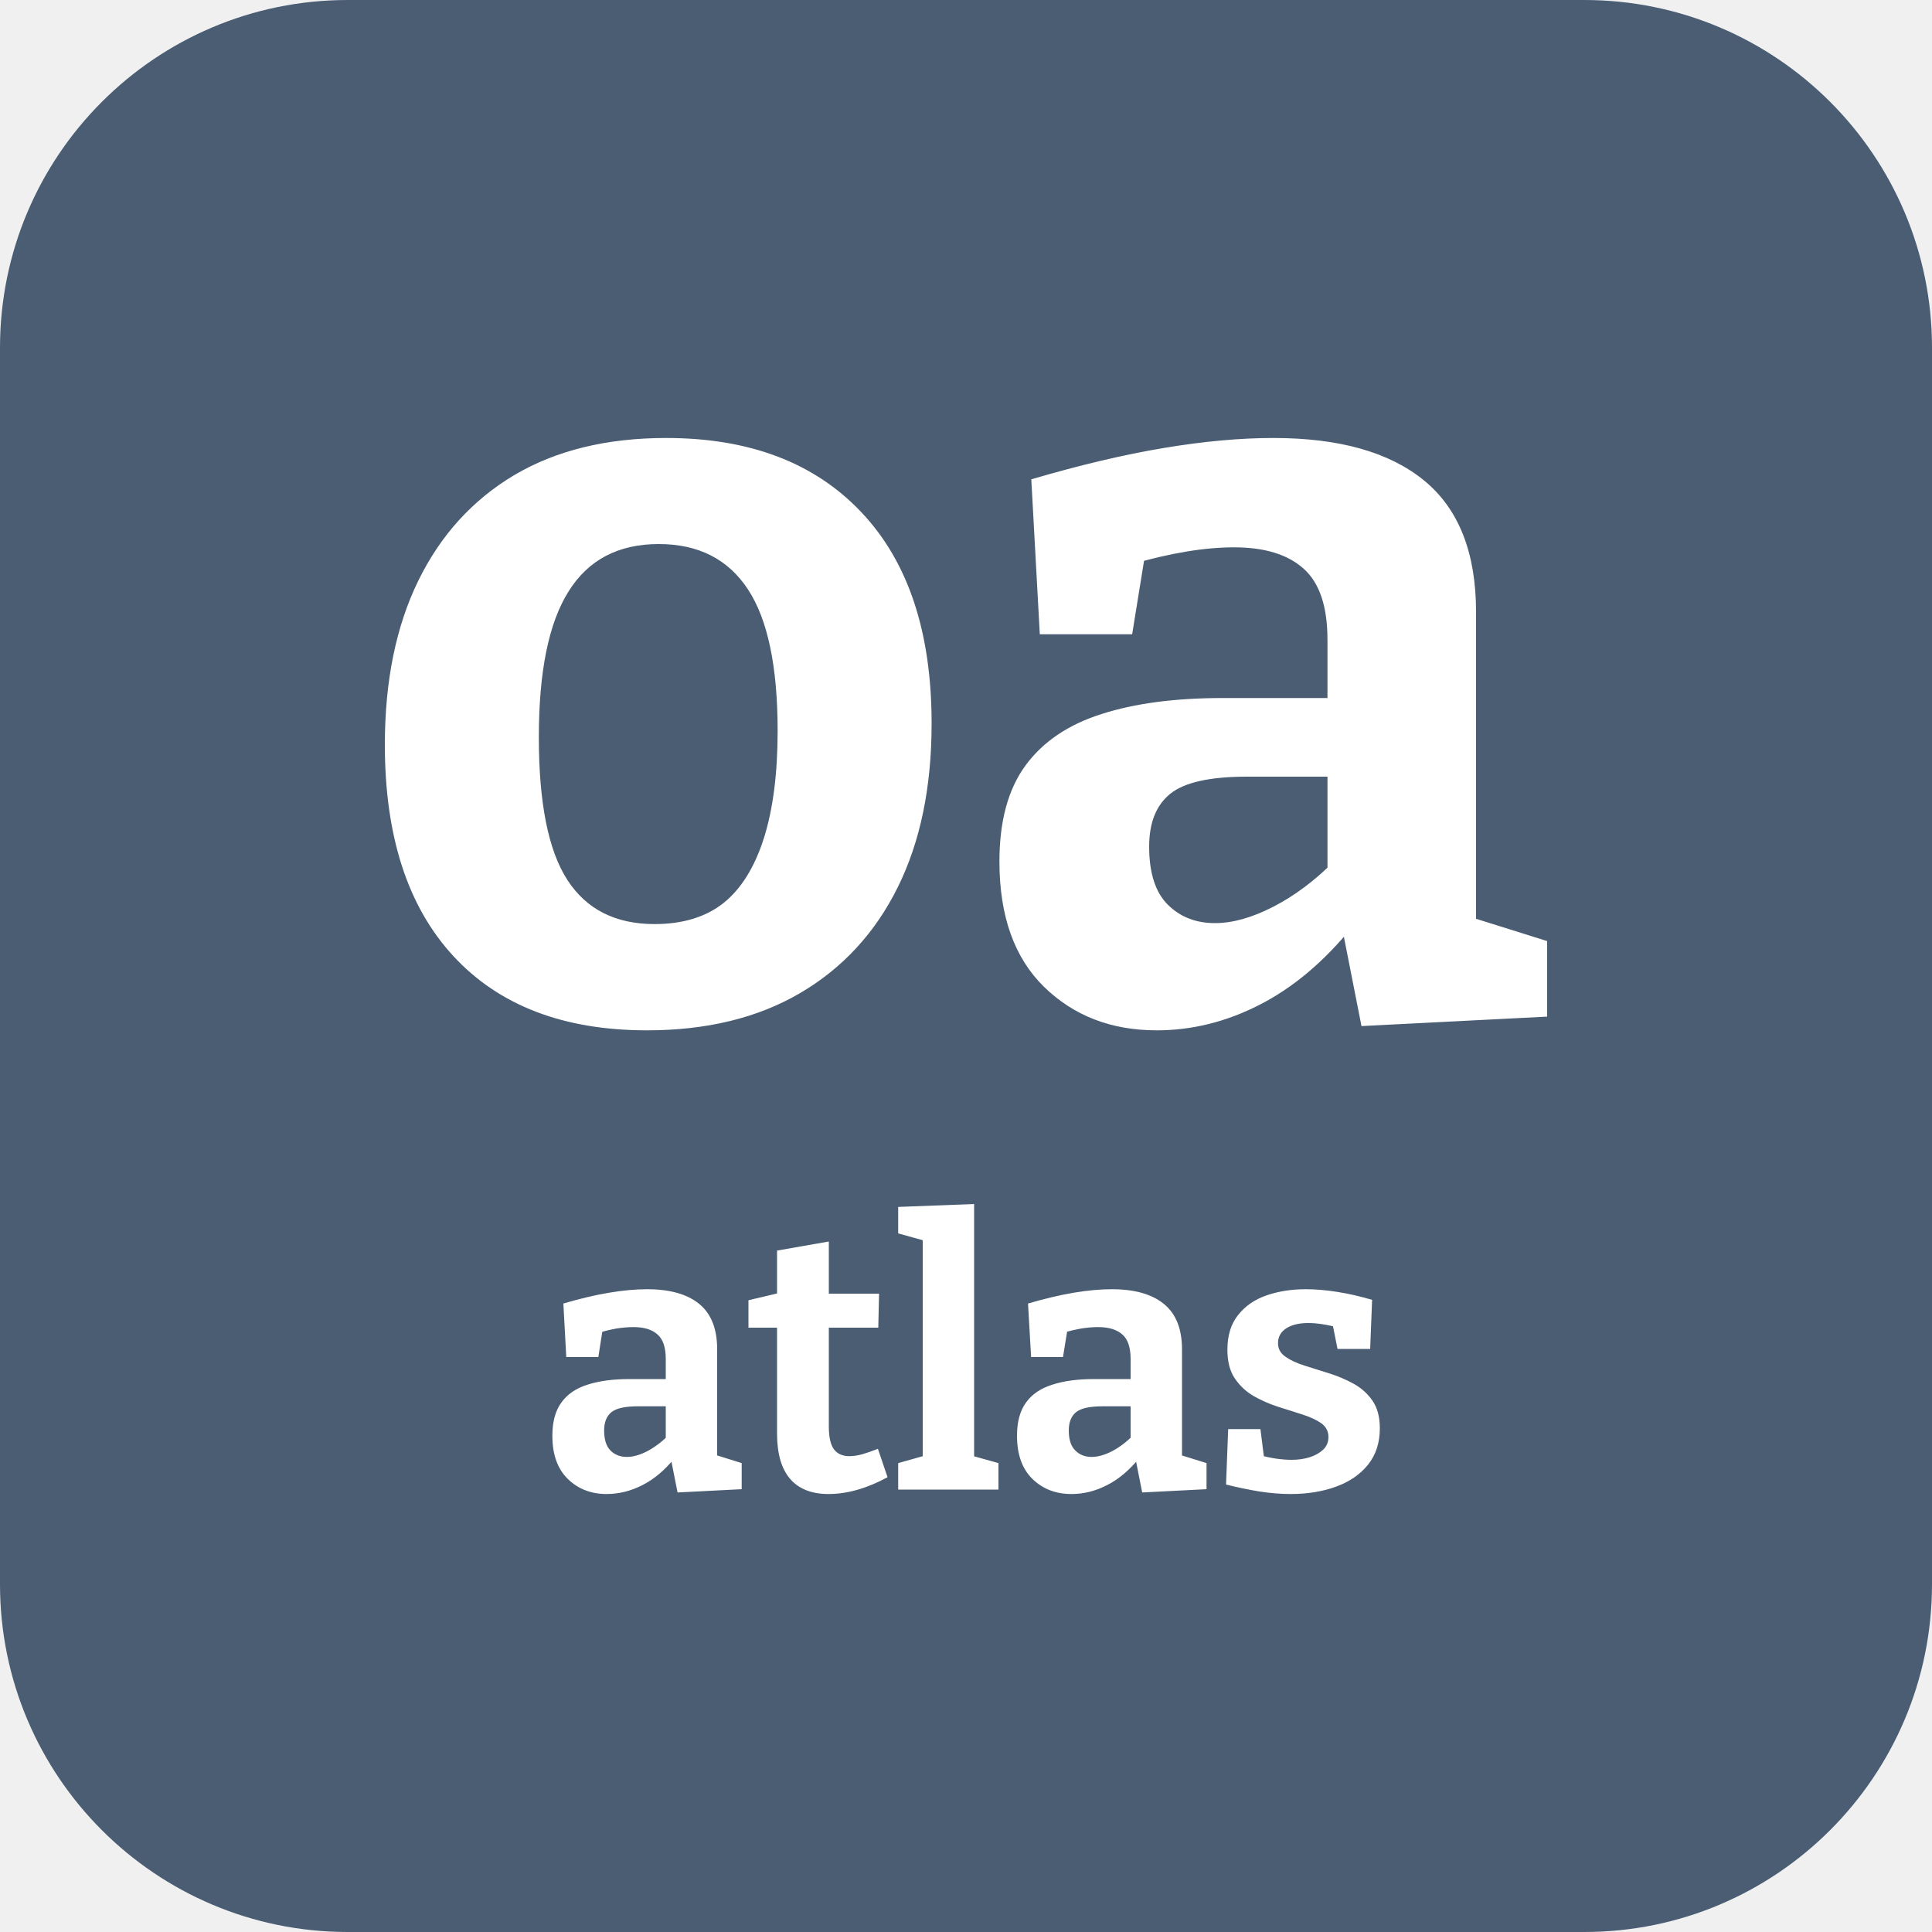
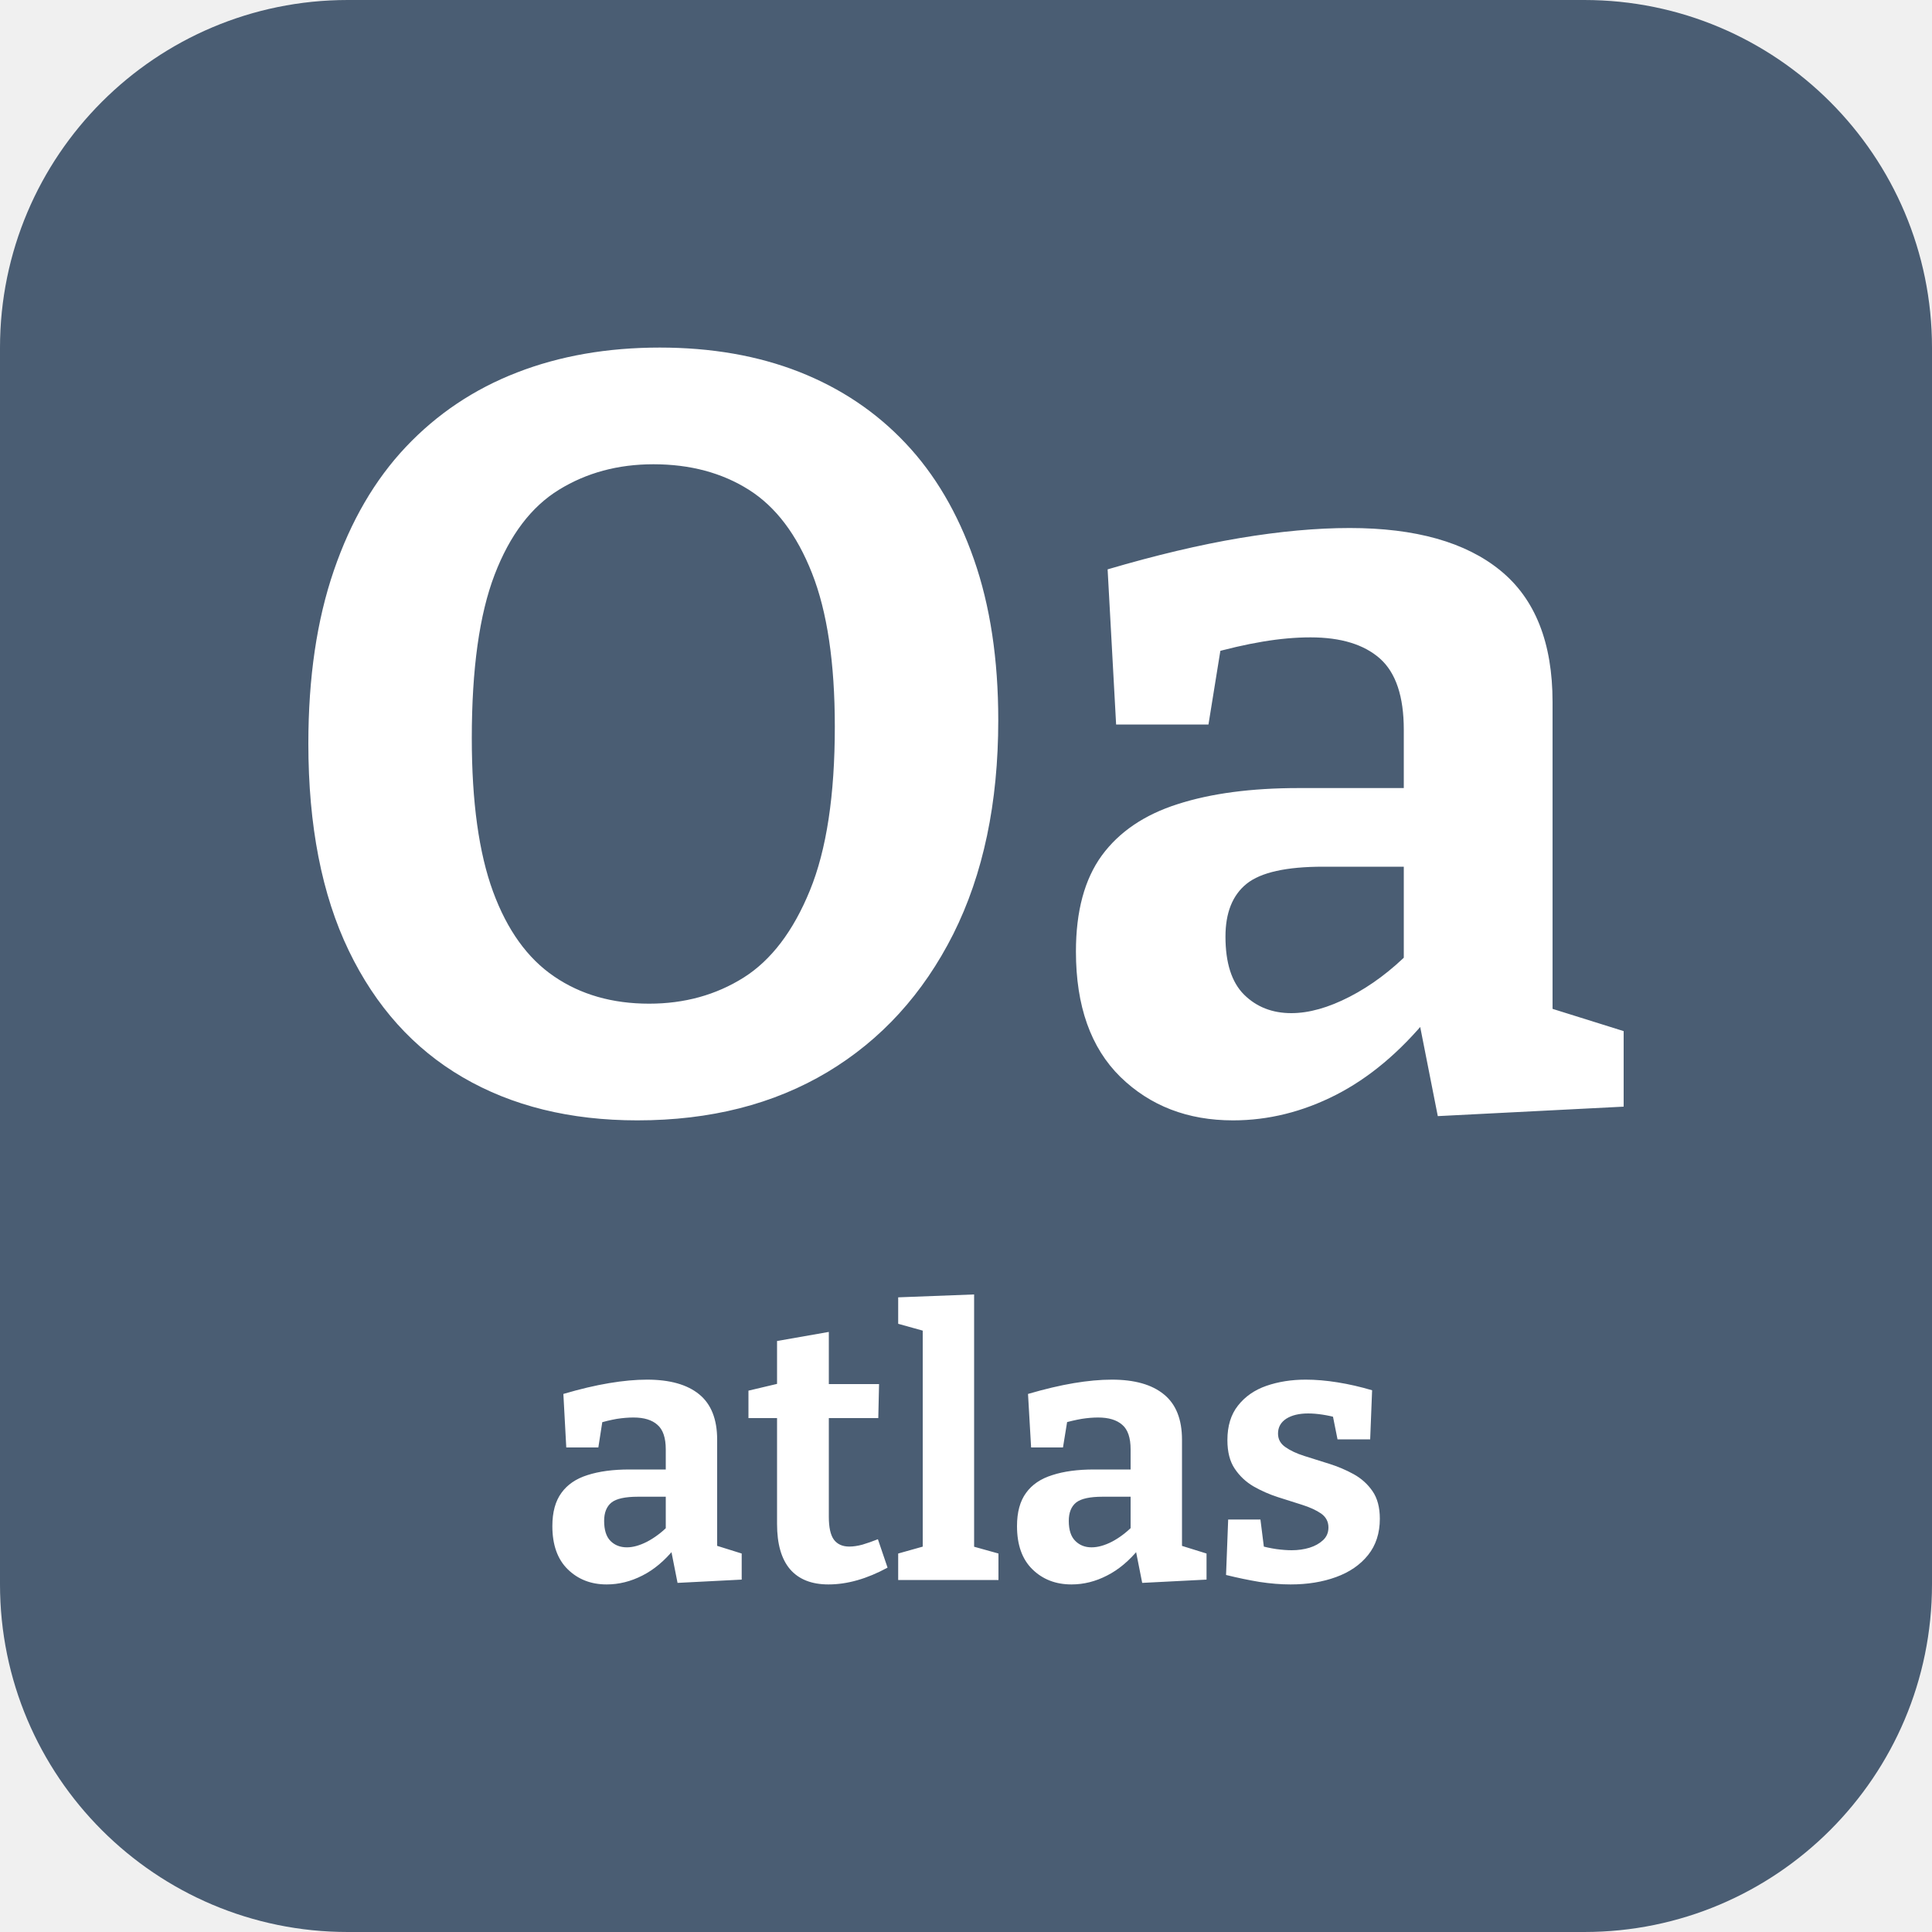
<svg xmlns="http://www.w3.org/2000/svg" viewBox="0 0 100 100">
  <rect width="100" height="100" rx="18" fill="#4a5d73" />
  <g fill="#fff">
-     <path transform="translate(19.92 22.67)" d="M14.56 0Q21.04 0 24.67 3.85Q28.3 7.69 28.3 14.78Q28.3 19.73 26.54 23.27Q24.78 26.81 21.48 28.74Q18.19 30.66 13.57 30.66Q7.09 30.66 3.54 26.81Q0 22.97 0 15.88Q0 10.93 1.73 7.39Q3.46 3.85 6.7 1.92Q9.95 0 14.56 0ZM14.18 5.49Q11.04 5.49 9.51 7.94Q7.97 10.38 7.97 15.49Q7.97 20.6 9.45 22.88Q10.93 25.16 13.96 25.16Q16.15 25.16 17.53 24.07Q18.9 22.97 19.62 20.71Q20.33 18.46 20.33 15.16Q20.33 10.16 18.79 7.83Q17.25 5.49 14.18 5.49ZM56.48 26.1 55.44 24.56 60.16 26.04V29.95L50.55 30.44L49.51 25.16L50.05 25.33Q47.86 28.02 45.27 29.34Q42.69 30.66 39.95 30.66Q36.43 30.66 34.12 28.41Q31.81 26.15 31.81 21.92Q31.81 18.79 33.16 16.95Q34.51 15.11 37.09 14.29Q39.67 13.46 43.35 13.46H49.34L48.79 14.07V10.44Q48.79 7.86 47.55 6.76Q46.32 5.66 43.96 5.66Q42.8 5.66 41.48 5.88Q40.16 6.1 38.63 6.54L39.4 5.71L38.68 10.16H33.9L33.46 2.14Q37.2 1.04 40.3 0.52Q43.41 0 45.99 0Q51.1 0 53.79 2.2Q56.48 4.4 56.48 9.01ZM39.56 21.15Q39.56 23.19 40.52 24.15Q41.48 25.11 42.97 25.11Q44.34 25.11 45.99 24.26Q47.64 23.41 49.12 21.92L48.79 23.24V16.98L49.34 17.53H44.62Q41.76 17.53 40.66 18.41Q39.56 19.29 39.56 21.15Z" />
-     <path transform="translate(28.59 62.32)" d="M8.53 13.43 8.17 12.9 9.8 13.41V14.76L6.48 14.93L6.12 13.11L6.31 13.17Q5.55 14.1 4.66 14.55Q3.76 15.01 2.81 15.01Q1.6 15.01 0.8 14.23Q0 13.45 0 11.99Q0 10.91 0.47 10.27Q0.93 9.63 1.82 9.35Q2.72 9.06 3.99 9.06H6.06L5.87 9.27V8.02Q5.87 7.12 5.44 6.75Q5.02 6.37 4.2 6.37Q3.8 6.37 3.34 6.44Q2.89 6.52 2.36 6.67L2.62 6.38L2.38 7.92H0.72L0.57 5.15Q1.86 4.77 2.94 4.59Q4.01 4.41 4.9 4.41Q6.67 4.41 7.6 5.17Q8.53 5.93 8.53 7.52ZM2.68 11.72Q2.68 12.43 3.01 12.76Q3.34 13.09 3.86 13.09Q4.33 13.09 4.9 12.8Q5.47 12.5 5.99 11.99L5.87 12.45V10.28L6.06 10.47H4.43Q3.44 10.47 3.06 10.77Q2.68 11.08 2.68 11.72ZM14.29 15.01Q12.98 15.01 12.3 14.22Q11.63 13.43 11.63 11.88V6.06L11.97 6.4H10.15V4.98L12.01 4.54L11.63 5V2.41L14.31 1.94V5L14.02 4.64H16.91L16.87 6.4H14.02L14.31 6.06V11.51Q14.31 12.33 14.57 12.69Q14.84 13.05 15.37 13.05Q15.68 13.05 16.05 12.95Q16.42 12.84 16.85 12.67L17.35 14.14Q15.75 15.01 14.29 15.01ZM21.83 13.22 21.62 13 23.09 13.41V14.78H17.9V13.41L19.36 13L19.17 13.22V1.73L19.34 1.92L17.9 1.52V0.15L21.83 0ZM32.59 13.43 32.22 12.9 33.86 13.41V14.76L30.53 14.93L30.17 13.11L30.36 13.17Q29.6 14.1 28.71 14.55Q27.82 15.01 26.87 15.01Q25.65 15.01 24.85 14.23Q24.05 13.45 24.05 11.99Q24.05 10.91 24.52 10.27Q24.98 9.63 25.88 9.35Q26.77 9.06 28.04 9.06H30.11L29.93 9.27V8.02Q29.93 7.12 29.5 6.75Q29.07 6.37 28.25 6.37Q27.85 6.37 27.4 6.44Q26.94 6.52 26.41 6.67L26.68 6.38L26.43 7.92H24.78L24.62 5.15Q25.92 4.77 26.99 4.59Q28.06 4.41 28.96 4.41Q30.72 4.41 31.65 5.17Q32.59 5.93 32.59 7.52ZM26.73 11.72Q26.73 12.43 27.07 12.76Q27.4 13.09 27.91 13.09Q28.39 13.09 28.96 12.8Q29.53 12.5 30.04 11.99L29.93 12.45V10.28L30.11 10.47H28.48Q27.49 10.47 27.11 10.77Q26.73 11.08 26.73 11.72ZM37.56 7.2Q37.56 7.64 37.94 7.9Q38.32 8.17 38.92 8.36Q39.52 8.55 40.19 8.76Q40.87 8.97 41.47 9.3Q42.07 9.63 42.45 10.18Q42.83 10.73 42.83 11.61Q42.83 12.73 42.22 13.49Q41.61 14.25 40.56 14.63Q39.52 15.01 38.21 15.01Q37.45 15.01 36.6 14.88Q35.76 14.74 34.87 14.52L34.98 11.65H36.65L36.86 13.32L36.63 13Q37.01 13.11 37.47 13.18Q37.92 13.24 38.27 13.24Q38.76 13.24 39.19 13.11Q39.61 12.98 39.89 12.72Q40.17 12.46 40.17 12.06Q40.17 11.61 39.79 11.34Q39.41 11.08 38.81 10.89Q38.21 10.7 37.55 10.49Q36.9 10.28 36.3 9.94Q35.7 9.59 35.32 9.02Q34.94 8.46 34.94 7.54Q34.94 6.44 35.49 5.75Q36.04 5.05 36.96 4.73Q37.89 4.41 38.99 4.41Q39.77 4.41 40.64 4.55Q41.52 4.69 42.43 4.96L42.33 7.5H40.64L40.34 6L40.7 6.4Q39.8 6.16 39.12 6.16Q38.42 6.16 37.99 6.43Q37.56 6.71 37.56 7.2Z" />
+     <path transform="translate(15.96 17.99)" d="M17.03 40Q11.81 40 7.99 37.77Q4.18 35.55 2.09 31.21Q0 26.87 0 20.49Q0 15.38 1.32 11.54Q2.64 7.69 5.05 5.14Q7.47 2.58 10.8 1.29Q14.12 0 18.19 0Q22.2 0 25.41 1.26Q28.63 2.53 30.91 4.95Q33.19 7.36 34.45 10.96Q35.71 14.56 35.71 19.29Q35.71 25.71 33.38 30.36Q31.04 35 26.87 37.5Q22.69 40 17.03 40ZM17.64 33.96Q20.38 33.96 22.53 32.61Q24.67 31.26 25.96 28.1Q27.25 24.95 27.25 19.62Q27.25 14.67 26.07 11.68Q24.89 8.68 22.8 7.36Q20.71 6.04 17.86 6.04Q15.11 6.04 12.97 7.36Q10.82 8.68 9.64 11.76Q8.46 14.84 8.46 20.22Q8.46 25.16 9.56 28.16Q10.66 31.15 12.72 32.55Q14.78 33.96 17.64 33.96ZM64.4 35.44 63.35 33.9 68.08 35.38V39.29L58.46 39.78L57.42 34.51L57.97 34.67Q55.77 37.36 53.19 38.68Q50.6 40 47.86 40Q44.34 40 42.03 37.75Q39.73 35.49 39.73 31.26Q39.73 28.13 41.07 26.29Q42.42 24.45 45 23.63Q47.58 22.8 51.26 22.8H57.25L56.7 23.41V19.78Q56.7 17.2 55.47 16.1Q54.23 15 51.87 15Q50.71 15 49.4 15.22Q48.08 15.44 46.54 15.88L47.31 15.05L46.59 19.51H41.81L41.37 11.48Q45.11 10.38 48.21 9.86Q51.32 9.34 53.9 9.34Q59.01 9.34 61.7 11.54Q64.4 13.74 64.4 18.35ZM47.47 30.49Q47.47 32.53 48.43 33.49Q49.4 34.45 50.88 34.45Q52.25 34.45 53.9 33.6Q55.55 32.75 57.03 31.26L56.7 32.58V26.32L57.25 26.87H52.53Q49.67 26.87 48.57 27.75Q47.47 28.63 47.47 30.49Z" />
+     <path transform="translate(28.59 67.00)" d="M8.53 13.43 8.17 12.9 9.8 13.41V14.76L6.48 14.93L6.12 13.11L6.31 13.17Q5.55 14.1 4.66 14.55Q3.76 15.01 2.81 15.01Q1.6 15.01 0.8 14.23Q0 13.45 0 11.99Q0 10.91 0.47 10.27Q0.93 9.63 1.82 9.35Q2.72 9.06 3.99 9.06H6.06L5.87 9.27V8.02Q5.87 7.12 5.44 6.75Q5.02 6.37 4.2 6.37Q3.8 6.37 3.34 6.44Q2.89 6.52 2.36 6.67L2.62 6.38L2.38 7.92H0.72L0.57 5.15Q1.86 4.77 2.94 4.59Q4.01 4.41 4.9 4.41Q6.67 4.41 7.6 5.17Q8.53 5.93 8.53 7.52ZM2.68 11.72Q2.68 12.43 3.01 12.76Q3.34 13.09 3.86 13.09Q4.33 13.09 4.9 12.8Q5.47 12.5 5.99 11.99L5.87 12.45V10.28L6.06 10.47H4.43Q3.44 10.47 3.06 10.77Q2.68 11.08 2.68 11.72ZM14.29 15.01Q12.98 15.01 12.3 14.22Q11.63 13.43 11.63 11.88V6.06L11.97 6.4H10.15V4.98L12.01 4.54L11.63 5V2.41L14.31 1.94V5L14.02 4.64H16.91L16.87 6.4H14.02L14.31 6.06V11.51Q14.31 12.33 14.57 12.69Q14.84 13.05 15.37 13.05Q15.68 13.05 16.05 12.95Q16.42 12.84 16.85 12.67L17.35 14.14Q15.75 15.01 14.29 15.01ZM21.83 13.22 21.62 13 23.09 13.41V14.78H17.9V13.41L19.36 13L19.17 13.22V1.73L19.34 1.92L17.9 1.52V0.15L21.83 0ZM32.59 13.43 32.22 12.9 33.86 13.41V14.76L30.53 14.93L30.17 13.11L30.36 13.17Q29.6 14.1 28.71 14.55Q27.82 15.01 26.87 15.01Q25.65 15.01 24.85 14.23Q24.05 13.45 24.05 11.99Q24.05 10.91 24.52 10.27Q24.98 9.63 25.88 9.35Q26.77 9.06 28.04 9.06H30.11L29.93 9.27V8.02Q29.93 7.12 29.5 6.75Q29.07 6.37 28.25 6.37Q27.85 6.37 27.4 6.44Q26.94 6.52 26.41 6.67L26.68 6.38L26.43 7.92H24.78L24.62 5.15Q25.92 4.77 26.99 4.59Q28.06 4.41 28.96 4.41Q30.72 4.41 31.65 5.17Q32.59 5.93 32.59 7.52ZM26.73 11.72Q26.73 12.43 27.07 12.76Q27.4 13.09 27.91 13.09Q28.39 13.09 28.96 12.8Q29.53 12.5 30.04 11.99L29.93 12.45V10.28L30.11 10.47H28.48Q27.49 10.47 27.11 10.77Q26.73 11.08 26.73 11.72ZM37.56 7.2Q37.56 7.64 37.94 7.9Q38.32 8.17 38.92 8.36Q39.52 8.55 40.19 8.76Q40.87 8.97 41.47 9.3Q42.07 9.63 42.45 10.18Q42.83 10.73 42.83 11.61Q42.83 12.73 42.22 13.49Q41.61 14.25 40.56 14.63Q39.52 15.01 38.21 15.01Q37.45 15.01 36.6 14.88Q35.76 14.74 34.87 14.52L34.98 11.65H36.65L36.86 13.32L36.63 13Q37.01 13.11 37.47 13.18Q37.92 13.24 38.27 13.24Q38.76 13.24 39.19 13.11Q39.61 12.98 39.89 12.72Q40.17 12.46 40.17 12.06Q40.17 11.61 39.79 11.34Q39.41 11.08 38.81 10.89Q38.21 10.7 37.55 10.49Q36.9 10.28 36.3 9.94Q35.7 9.59 35.32 9.02Q34.94 8.46 34.94 7.54Q34.94 6.44 35.49 5.75Q36.04 5.05 36.96 4.73Q37.89 4.41 38.99 4.41Q39.77 4.41 40.64 4.55Q41.52 4.69 42.43 4.96L42.33 7.5H40.64L40.34 6L40.7 6.4Q39.8 6.16 39.12 6.16Q38.42 6.16 37.99 6.43Q37.56 6.71 37.56 7.2Z" />
  </g>
</svg>
